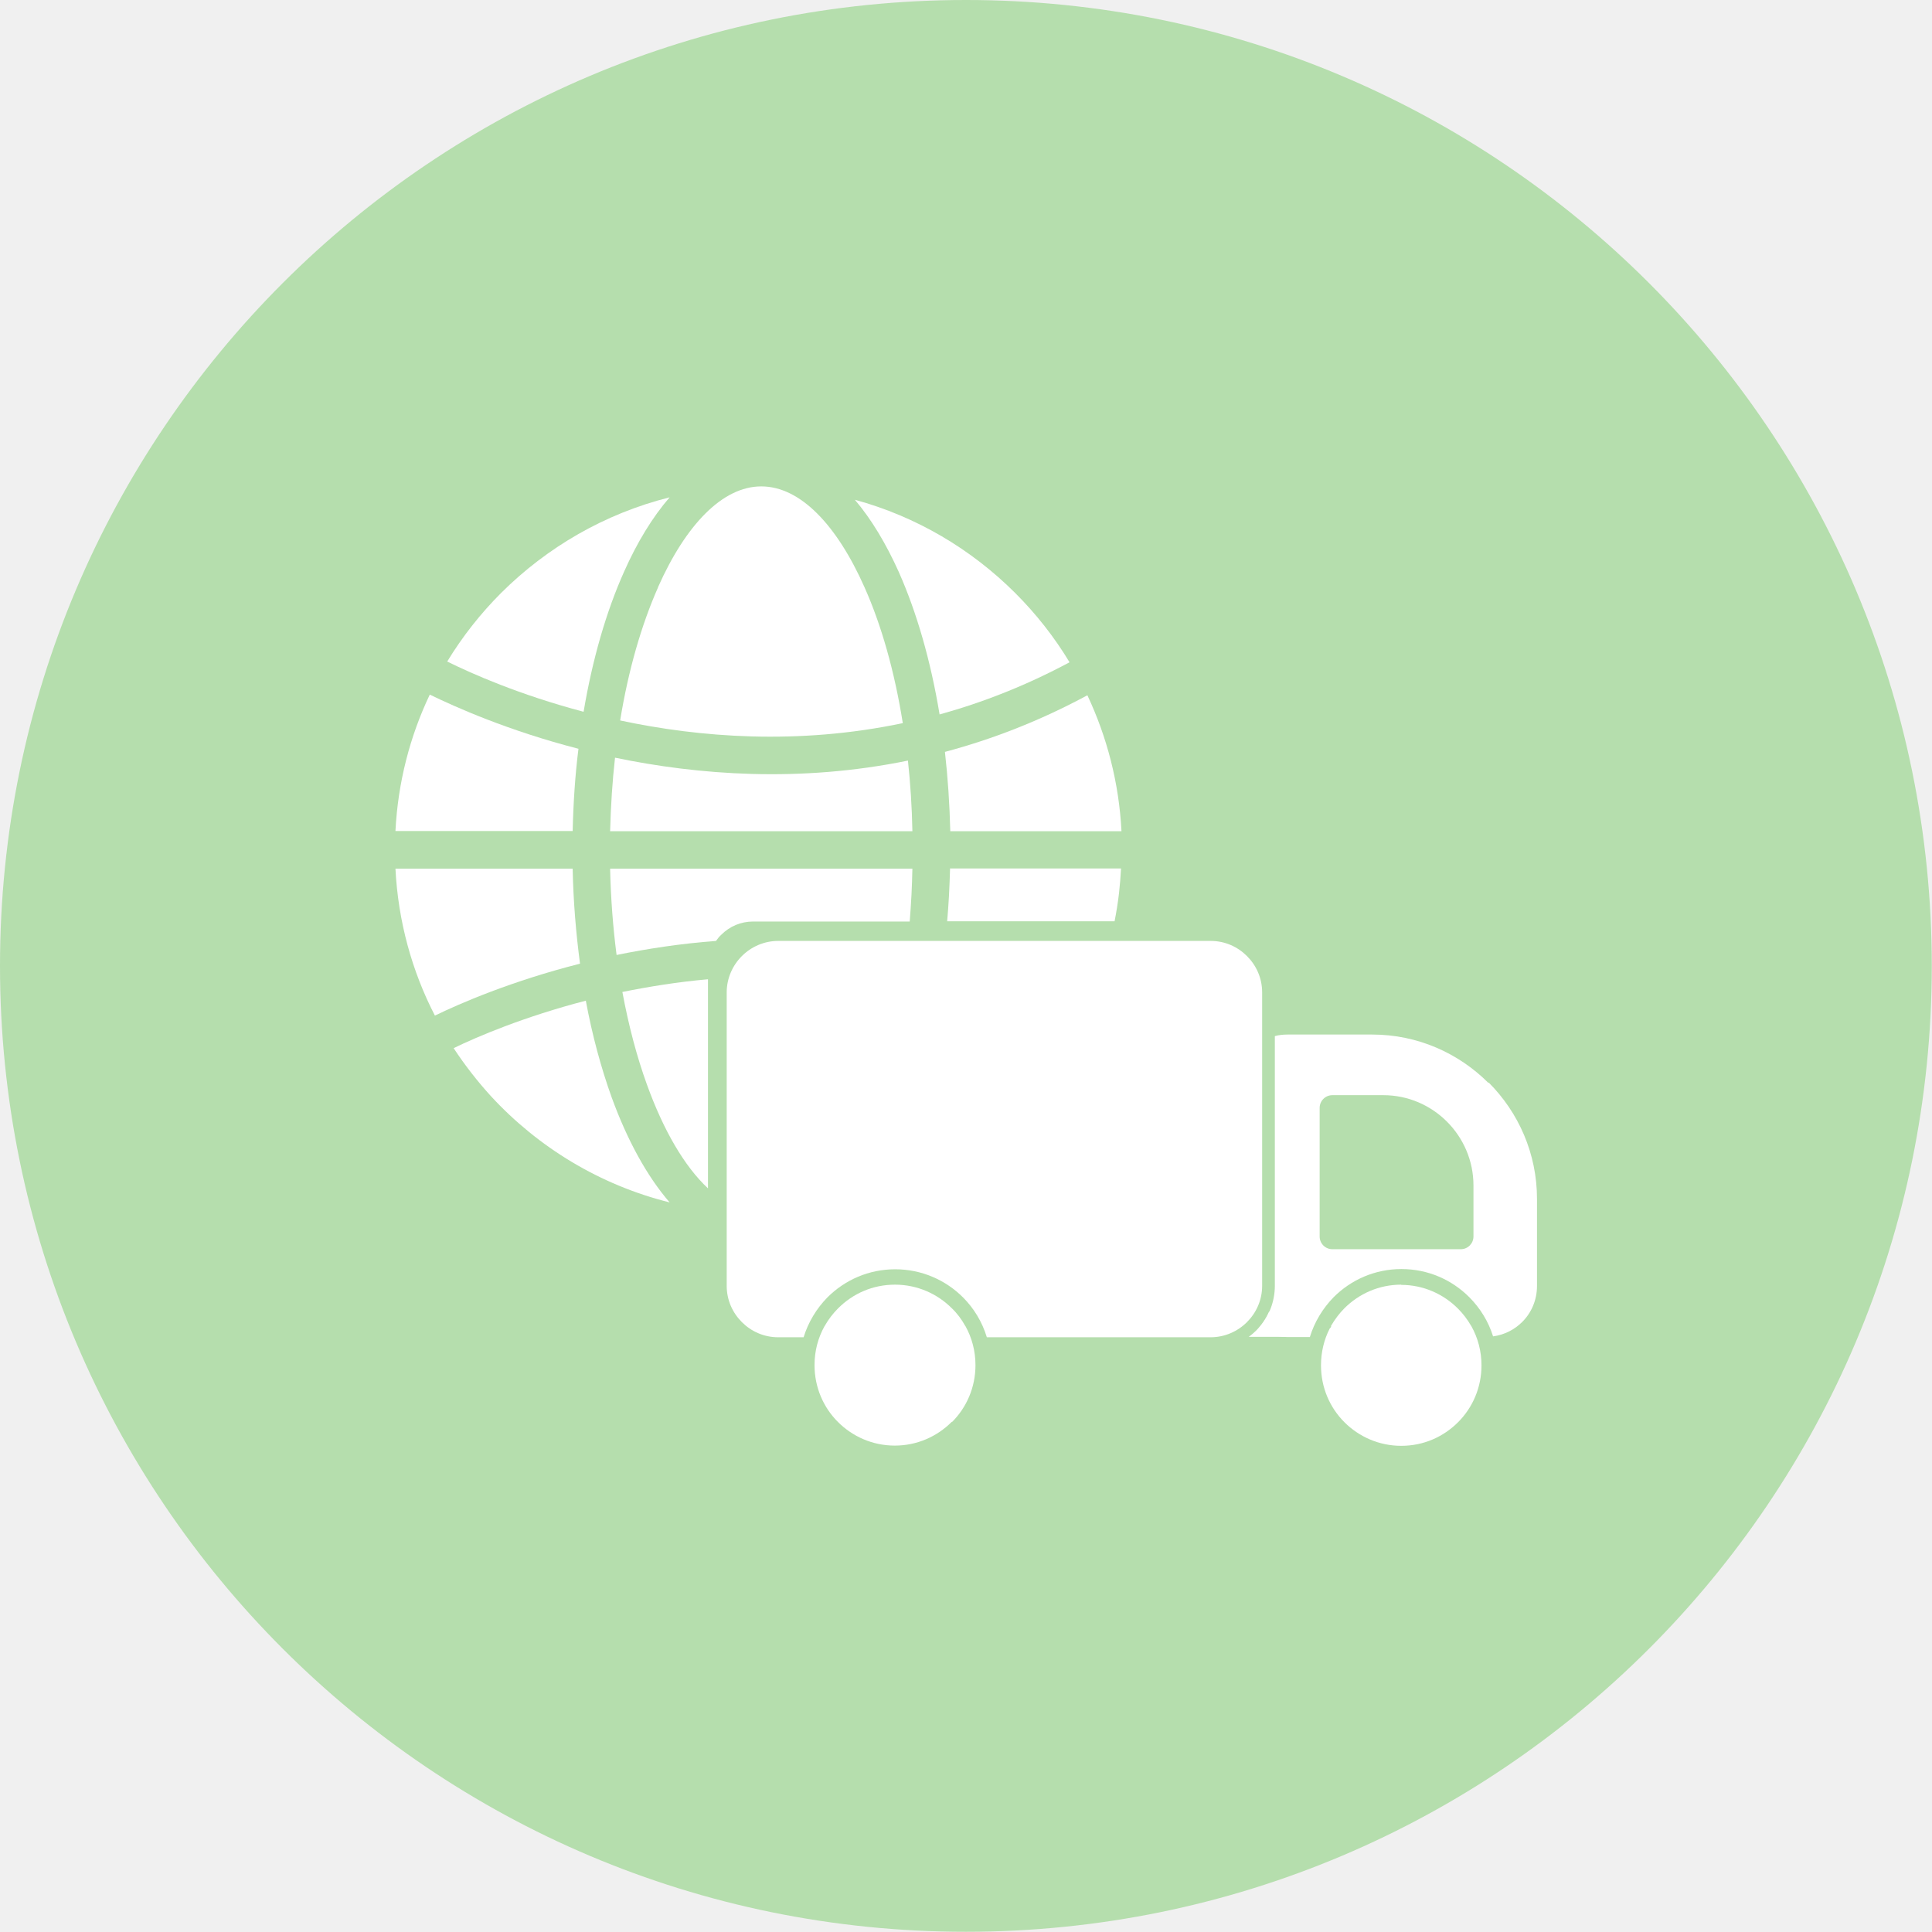
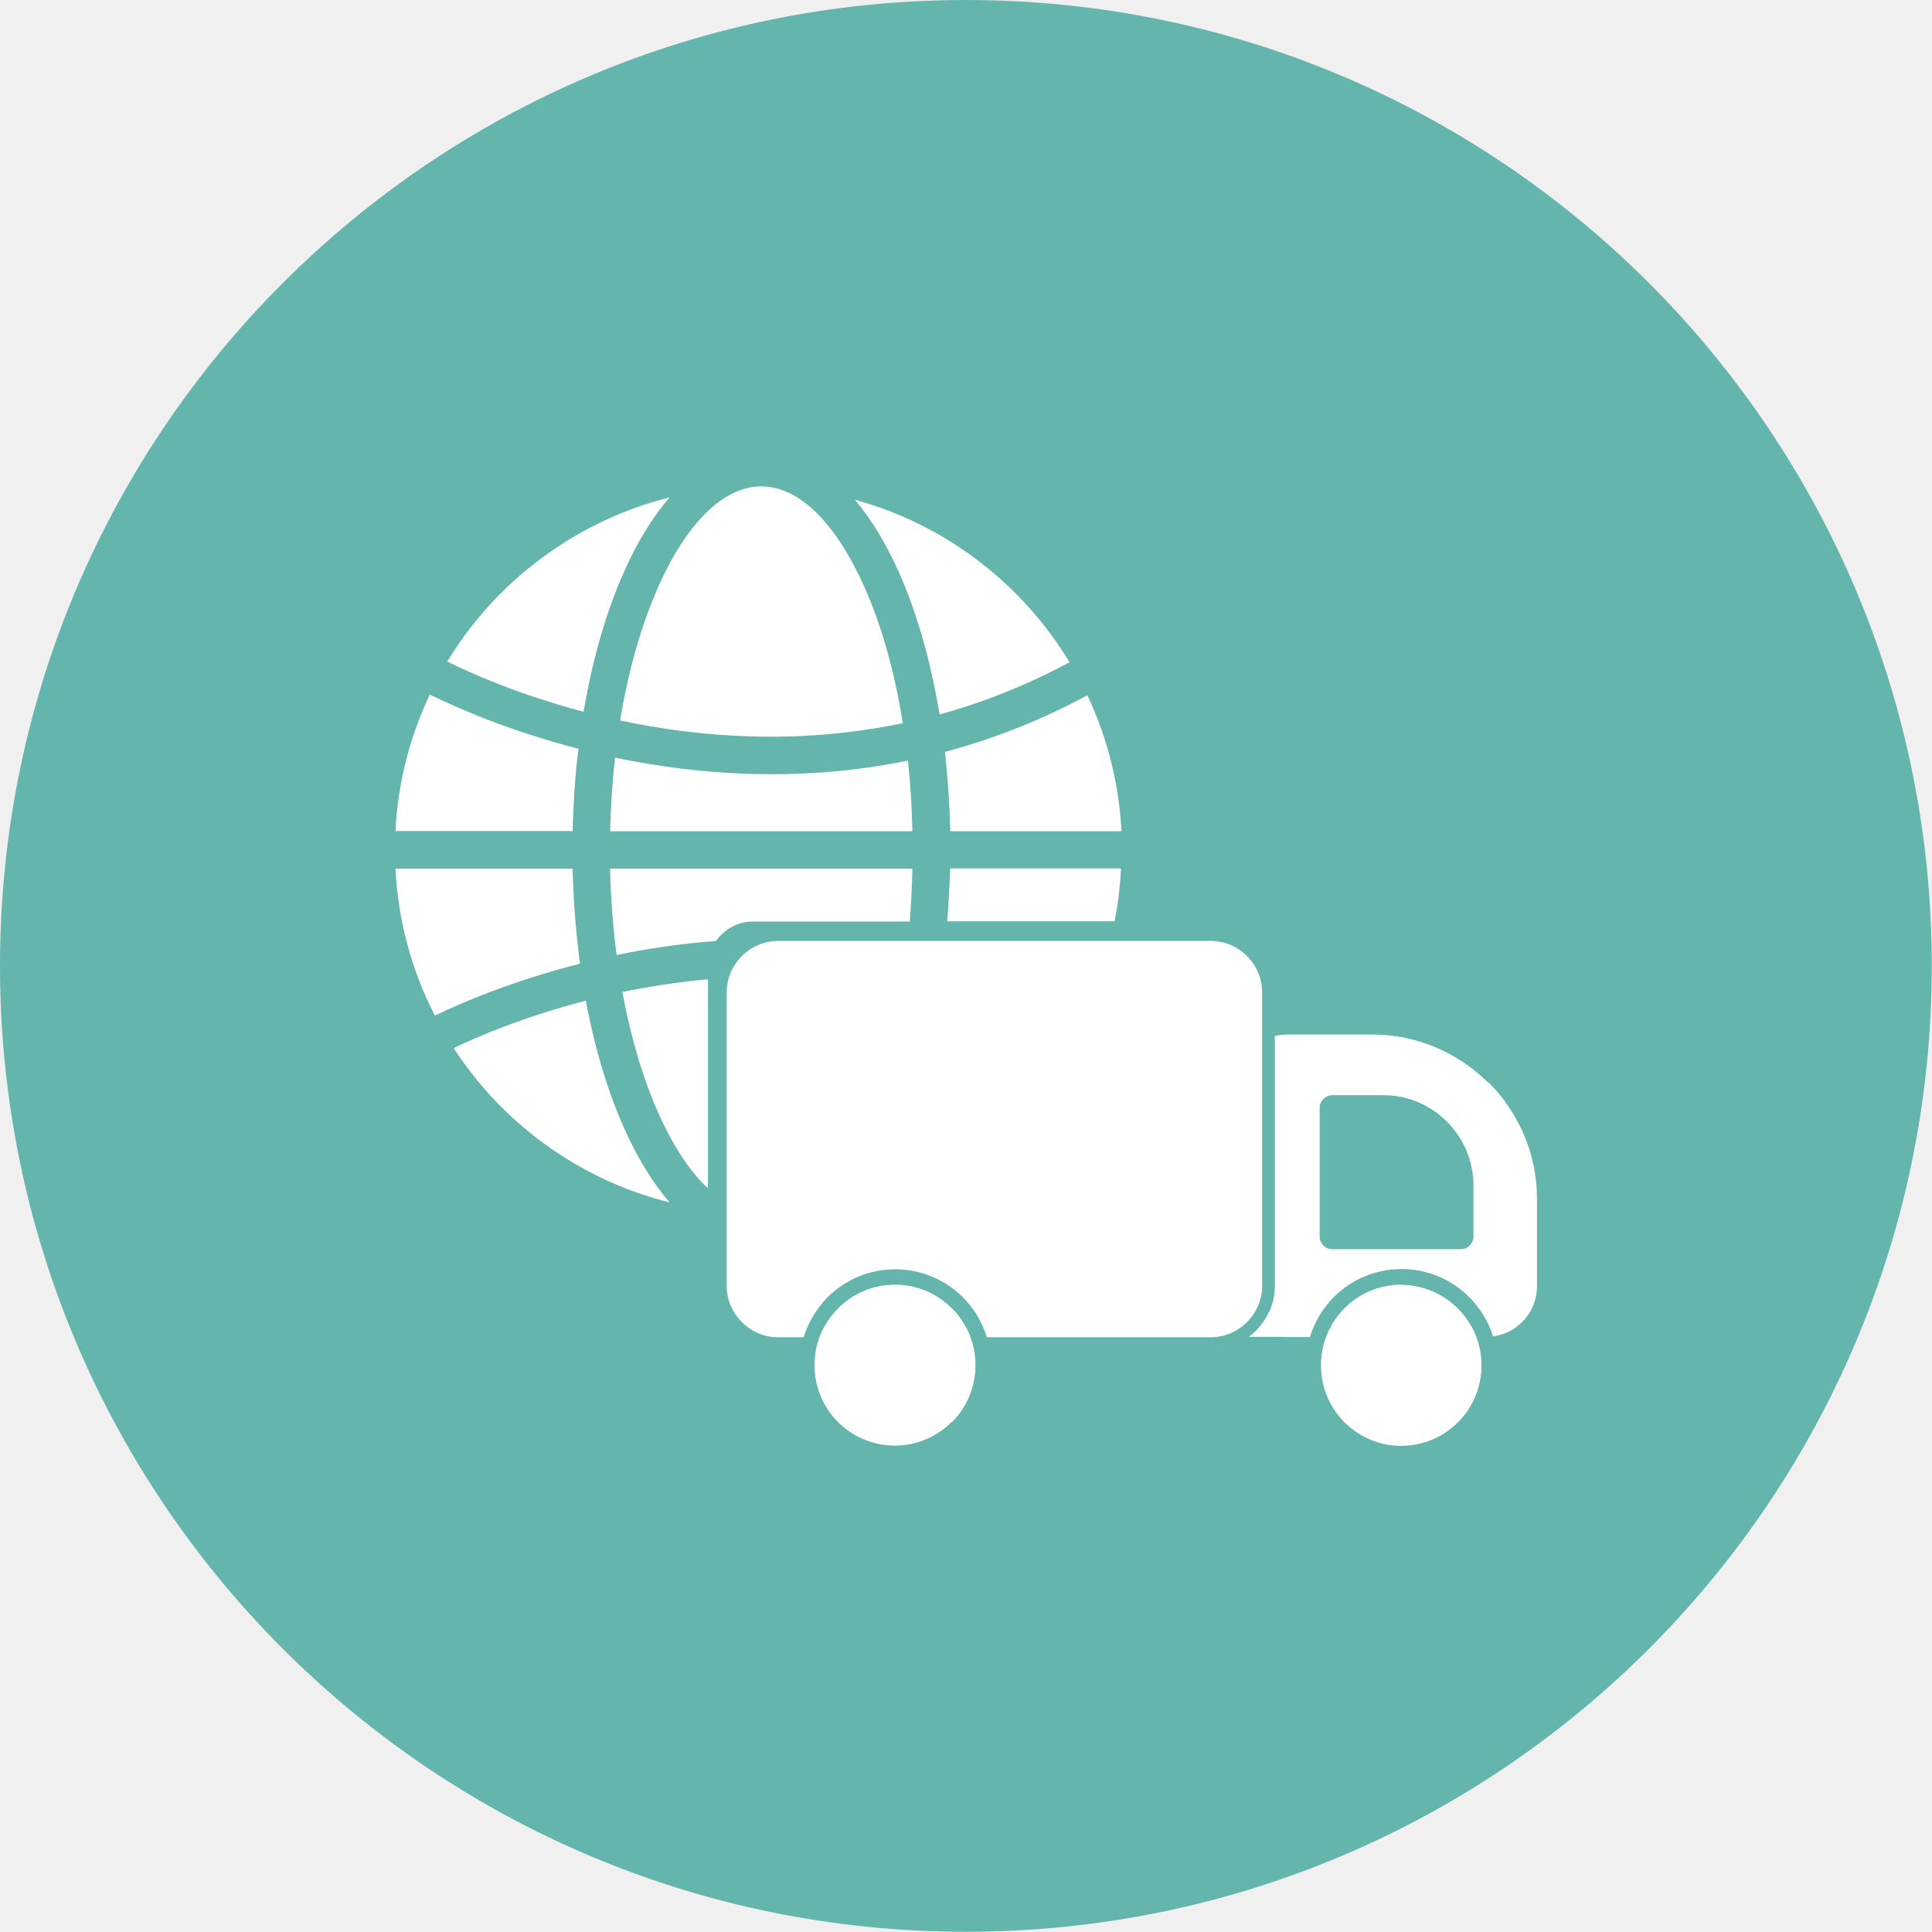
<svg xmlns="http://www.w3.org/2000/svg" xml:space="preserve" width="8.667in" height="8.667in" style="shape-rendering:geometricPrecision; text-rendering:geometricPrecision; image-rendering:optimizeQuality; fill-rule:evenodd; clip-rule:evenodd" viewBox="0 0 8.667 8.667">
  <defs>
    <style type="text/css">
   
-     .fil0 {fill:#B5DEAD}
+     .fil0 {fill:#64B6AC}
    .fil1 {fill:white}
   
  </style>
  </defs>
  <g id="Layer_x0020_1">
    <circle class="fil0" cx="4.333" cy="4.333" r="4.333" />
    <g id="_275490984">
      <g>
        <path id="_275477688" class="fil1" d="M2.007 2.968c0.107,0.053 0.323,0.149 0.611,0.225 0.04,-0.237 0.102,-0.45 0.181,-0.627 0.059,-0.133 0.128,-0.246 0.205,-0.335 -0.291,0.073 -0.55,0.224 -0.756,0.429 -0.092,0.092 -0.174,0.196 -0.242,0.308z" />
        <path id="_275503392" class="fil1" d="M2.952 2.635c-0.074,0.167 -0.133,0.37 -0.17,0.597 0.356,0.076 0.797,0.111 1.268,0.012 -0.037,-0.232 -0.096,-0.44 -0.172,-0.61 -0.124,-0.279 -0.288,-0.452 -0.463,-0.452 -0.174,0 -0.339,0.173 -0.463,0.452z" />
        <path id="_275497536" class="fil1" d="M4.032 2.566c0.08,0.18 0.143,0.397 0.183,0.639 0.192,-0.053 0.387,-0.129 0.583,-0.234 -0.068,-0.113 -0.15,-0.217 -0.243,-0.31 -0.197,-0.197 -0.444,-0.344 -0.72,-0.419 0.074,0.087 0.14,0.197 0.198,0.326z" />
        <path id="_275496624" class="fil1" d="M4.878 3.119c-0.215,0.116 -0.429,0.198 -0.639,0.254 0.013,0.115 0.021,0.234 0.024,0.356l0.768 0c-0.011,-0.217 -0.065,-0.423 -0.153,-0.61z" />
        <path id="_275496552" class="fil1" d="M4.073 3.412c-0.487,0.1 -0.943,0.064 -1.314,-0.013 -0.012,0.106 -0.019,0.217 -0.022,0.33l1.356 0c-0.002,-0.109 -0.009,-0.215 -0.02,-0.317z" />
        <path id="_275496048" class="fil1" d="M2.569 3.728c0.003,-0.127 0.011,-0.25 0.026,-0.369 -0.315,-0.081 -0.552,-0.187 -0.667,-0.243 -0.089,0.187 -0.143,0.394 -0.154,0.612l0.795 0z" />
        <path id="_275496336" class="fil1" d="M2.569 3.897l-0.795 0c0.012,0.236 0.074,0.46 0.177,0.659 0.113,-0.055 0.344,-0.155 0.651,-0.233 -0.018,-0.136 -0.03,-0.278 -0.033,-0.425z" />
        <path id="_275496192" class="fil1" d="M2.737 3.897c0.003,0.134 0.013,0.264 0.029,0.387 0.138,-0.028 0.287,-0.051 0.446,-0.063 0.007,-0.01 0.015,-0.02 0.024,-0.028 0.037,-0.037 0.087,-0.059 0.142,-0.059l0.703 0c0.003,-0.04 0.006,-0.08 0.008,-0.121 0.002,-0.037 0.003,-0.076 0.004,-0.116l-1.356 0z" />
        <path id="_275495952" class="fil1" d="M4.262 3.897c-0.001,0.041 -0.003,0.082 -0.005,0.124 -0.002,0.038 -0.005,0.076 -0.008,0.112l0.751 0c0.008,-0.041 0.015,-0.083 0.02,-0.127 0.004,-0.036 0.007,-0.073 0.009,-0.11l-0.768 0z" />
        <path id="_275496144" class="fil1" d="M3.176 5.332l0 -0.939c-0.136,0.012 -0.265,0.033 -0.384,0.057 0.028,0.151 0.065,0.291 0.11,0.415 0.074,0.205 0.168,0.367 0.274,0.466z" />
        <path id="_275495712" class="fil1" d="M2.744 4.923c-0.047,-0.131 -0.087,-0.277 -0.116,-0.434 -0.277,0.072 -0.486,0.161 -0.593,0.213 0.05,0.076 0.106,0.148 0.167,0.215 0.212,0.23 0.489,0.399 0.802,0.477 -0.102,-0.118 -0.19,-0.279 -0.26,-0.471z" />
      </g>
      <g>
        <path id="_275495136" class="fil1" d="M6.456 5.857c-0.003,-0.002 -0.006,-0.004 -0.009,-0.005 0.003,0.002 0.006,0.004 0.009,0.005z" />
        <path id="_275495880" class="fil1" d="M6.424 5.839c-0.002,-0.001 -0.004,-0.002 -0.006,-0.003 0.002,0.001 0.004,0.002 0.006,0.003z" />
        <path id="_275495616" class="fil1" d="M6.441 5.848c-0.003,-0.002 -0.006,-0.003 -0.009,-0.005 0.003,0.002 0.006,0.003 0.009,0.005z" />
        <path id="_275495328" class="fil1" d="M6.305 5.808c-0.006,-0 -0.013,-0.001 -0.019,-0.001 0.007,0 0.013,0 0.019,0.001z" />
        <path id="_275495544" class="fil1" d="M6.487 5.879c-0,-0 -0,-0 -0,-0 0,0 0,0 0,0z" />
        <path id="_275495592" class="fil1" d="M6.061 5.901c0.004,-0.004 0.009,-0.009 0.014,-0.013 -0.004,0.004 -0.008,0.008 -0.012,0.012 -0,0 -0.001,0.001 -0.001,0.001z" />
        <path id="_275495856" class="fil1" d="M6.475 5.87c-4.72441e-005,-2.75591e-005 -9.84252e-005,-5.51181e-005 -0,-8.26772e-005 4.72441e-005,2.75591e-005 9.44882e-005,5.51181e-005 0,8.26772e-005z" />
        <path id="_275495448" class="fil1" d="M6.398 5.828c-0.001,-0.001 -0.003,-0.001 -0.004,-0.002 0.001,0.001 0.003,0.001 0.004,0.002z" />
        <path id="_275495424" class="fil1" d="M6.344 5.812c-0.004,-0.001 -0.008,-0.002 -0.013,-0.002 0.004,0.001 0.009,0.001 0.013,0.002z" />
        <path id="_275494752" class="fil1" d="M6.286 5.807c-0.007,0 -0.013,0 -0.019,0.001 0.006,-0 0.013,-0.001 0.019,-0.001z" />
        <path id="_275494560" class="fil1" d="M6.324 5.809c-0.004,-0.001 -0.009,-0.001 -0.013,-0.001 0.004,0 0.009,0.001 0.013,0.001z" />
        <path id="_275494488" class="fil1" d="M6.366 5.817c-0.003,-0.001 -0.006,-0.001 -0.009,-0.002 0.003,0.001 0.006,0.001 0.009,0.002z" />
        <path id="_275495016" class="fil1" d="M6.383 5.822c-0.002,-0.001 -0.004,-0.001 -0.007,-0.002 0.002,0.001 0.004,0.001 0.007,0.002z" />
        <path id="_275495040" class="fil1" d="M6.088 5.876c-0.003,0.003 -0.007,0.005 -0.01,0.008 0.003,-0.003 0.007,-0.006 0.01,-0.008z" />
        <path id="_275494416" class="fil1" d="M6.01 5.969c-0.002,0.003 -0.004,0.007 -0.005,0.01 0.005,-0.004 0.007,-0.008 0.005,-0.01z" />
        <path id="_275494368" class="fil1" d="M6.26 5.808c-0.004,0 -0.009,0.001 -0.013,0.001 0.004,-0.001 0.009,-0.001 0.013,-0.001z" />
        <path id="_275494728" class="fil1" d="M6.24 5.81c-0.005,0.001 -0.01,0.002 -0.014,0.002 0.005,-0.001 0.009,-0.002 0.014,-0.002z" />
        <path id="_275494776" class="fil1" d="M6.02 5.952c-0.003,0.005 -0.006,0.01 -0.009,0.015 0.003,-0.005 0.006,-0.01 0.009,-0.015z" />
        <path id="_275495112" class="fil1" d="M6.045 5.918c-0.009,0.01 -0.017,0.021 -0.024,0.032 0.007,-0.011 0.015,-0.022 0.024,-0.032z" />
        <path id="_275494440" class="fil1" d="M6.61 5.547c0,0.031 -0.025,0.057 -0.057,0.057l-0.576 0c-0.031,0 -0.057,-0.025 -0.057,-0.057l0 -0.577c0,-0.031 0.025,-0.057 0.057,-0.057l0.229 -3.93701e-006c0.222,0 0.404,0.182 0.404,0.405l0 0.229zm0.067 -0.689c-0.134,-0.134 -0.318,-0.217 -0.521,-0.217l-0.38 0c-0.02,0 -0.039,0.002 -0.057,0.007l3.93701e-006 1.12c0,0.07 -0.026,0.138 -0.072,0.19 0.037,0.025 0.081,0.04 0.129,0.04l0.1 0c0.021,-0.068 0.058,-0.129 0.107,-0.179 0.078,-0.078 0.185,-0.126 0.304,-0.126 0.119,0 0.226,0.048 0.304,0.126 0.049,0.049 0.086,0.109 0.107,0.176 0.051,-0.007 0.096,-0.03 0.131,-0.065 0.041,-0.041 0.066,-0.098 0.066,-0.161l3.93701e-006 -0.391c0,-0.203 -0.083,-0.388 -0.217,-0.522z" />
        <path id="_275494032" class="fil1" d="M6.059 5.903c-0.004,0.004 -0.008,0.008 -0.012,0.013 0.004,-0.004 0.008,-0.009 0.012,-0.013z" />
        <path id="_275494128" class="fil1" d="M6.196 5.82c-0.003,0.001 -0.006,0.002 -0.008,0.003 0.003,-0.001 0.005,-0.002 0.008,-0.003z" />
        <path id="_275493960" class="fil1" d="M6.155 5.836c-0.002,0.001 -0.005,0.002 -0.007,0.003 0.002,-0.001 0.005,-0.002 0.007,-0.003z" />
        <path id="_275494296" class="fil1" d="M6.139 5.843c-0.003,0.001 -0.005,0.003 -0.008,0.004 0.003,-0.001 0.005,-0.003 0.008,-0.004z" />
        <path id="_275493744" class="fil1" d="M6.217 5.815c-0.004,0.001 -0.008,0.002 -0.012,0.003 0.004,-0.001 0.008,-0.002 0.012,-0.003z" />
        <path id="_275493624" class="fil1" d="M6.124 5.852c-0.004,0.002 -0.007,0.005 -0.011,0.007 0.004,-0.002 0.007,-0.005 0.011,-0.007z" />
        <path id="_275493648" class="fil1" d="M6.104 5.865c-0.003,0.002 -0.006,0.005 -0.01,0.007 0.003,-0.002 0.006,-0.005 0.01,-0.007z" />
        <path id="_275493600" class="fil1" d="M6.178 5.826c-0.002,0.001 -0.005,0.002 -0.007,0.003 0.002,-0.001 0.005,-0.002 0.007,-0.003z" />
        <path id="_275494176" class="fil1" d="M4.055 5.809c-0.004,-0.001 -0.009,-0.001 -0.013,-0.001 0.004,0 0.009,0.001 0.013,0.001z" />
        <path id="_275493672" class="fil1" d="M4.097 5.817c-0.004,-0.001 -0.008,-0.002 -0.012,-0.003 0.004,0.001 0.008,0.002 0.012,0.003z" />
        <path id="_275493480" class="fil1" d="M4.171 5.847c-0.003,-0.001 -0.005,-0.003 -0.008,-0.004 0.003,0.001 0.005,0.003 0.008,0.004z" />
        <path id="_275493000" class="fil1" d="M4.114 5.823c-0.003,-0.001 -0.006,-0.002 -0.008,-0.003 0.003,0.001 0.006,0.002 0.008,0.003z" />
        <path id="_275493168" class="fil1" d="M4.131 5.829c-0.002,-0.001 -0.005,-0.002 -0.007,-0.003 0.003,0.001 0.005,0.002 0.007,0.003z" />
        <path id="_275492976" class="fil1" d="M4.154 5.839c-0.002,-0.001 -0.005,-0.002 -0.007,-0.003 0.002,0.001 0.005,0.002 0.007,0.003z" />
        <path id="_275493408" class="fil1" d="M4.076 5.813c-0.005,-0.001 -0.01,-0.002 -0.014,-0.002 0.005,0.001 0.01,0.002 0.014,0.002z" />
        <path id="_275493384" class="fil1" d="M4.253 5.915c-0.003,-0.004 -0.007,-0.008 -0.01,-0.011 0.004,0.004 0.007,0.007 0.01,0.011z" />
        <path id="_275492952" class="fil1" d="M4.016 5.807c-0.007,0 -0.013,0 -0.019,0.001 0.006,-0 0.013,-0.001 0.019,-0.001z" />
        <path id="_275493288" class="fil1" d="M4.279 5.948c-0.003,-0.005 -0.006,-0.01 -0.01,-0.014 0.003,0.005 0.007,0.009 0.01,0.014z" />
        <path id="_275492904" class="fil1" d="M4.227 5.888c0.005,0.004 0.009,0.008 0.014,0.013 -0,-0 -0.001,-0.001 -0.001,-0.001 -0.004,-0.004 -0.008,-0.008 -0.012,-0.012z" />
        <path id="_275493504" class="fil1" d="M4.289 5.964c-0.002,-0.003 -0.003,-0.006 -0.005,-0.008 0.002,0.003 0.003,0.006 0.005,0.008z" />
        <path id="_275492328" class="fil1" d="M4.035 5.808c-0.006,-0 -0.013,-0.001 -0.019,-0.001 0.007,0 0.013,0 0.019,0.001z" />
        <path id="_275492520" class="fil1" d="M4.267 5.931c-0.003,-0.004 -0.006,-0.008 -0.009,-0.011 0.003,0.004 0.006,0.008 0.009,0.011z" />
        <path id="_275492208" class="fil1" d="M3.884 5.836c-0.002,0.001 -0.004,0.002 -0.006,0.003 0.002,-0.001 0.004,-0.002 0.006,-0.003z" />
        <path id="_275492760" class="fil1" d="M3.925 5.82c-0.002,0.001 -0.004,0.001 -0.006,0.002 0.002,-0.001 0.004,-0.001 0.006,-0.002z" />
        <path id="_275492472" class="fil1" d="M4.189 5.859c-0.004,-0.002 -0.007,-0.005 -0.011,-0.007 0.004,0.002 0.007,0.005 0.011,0.007z" />
        <path id="_275492568" class="fil1" d="M3.945 5.815c-0.003,0.001 -0.006,0.001 -0.009,0.002 0.003,-0.001 0.006,-0.001 0.009,-0.002z" />
        <path id="_275491440" class="fil1" d="M5.594 4.289c-0.042,-0.042 -0.099,-0.068 -0.163,-0.068l-1.94 0c-0.063,0 -0.121,0.026 -0.163,0.068 -0.042,0.042 -0.068,0.1 -0.068,0.163l0 1.316c0,0.064 0.026,0.121 0.068,0.163 0.042,0.042 0.099,0.068 0.163,0.068l0.114 0c0.021,-0.068 0.058,-0.129 0.107,-0.179 0.078,-0.078 0.185,-0.126 0.304,-0.126 0.118,0 0.226,0.048 0.304,0.126 0.049,0.049 0.086,0.11 0.107,0.179l1.004 0c0.063,0 0.121,-0.026 0.163,-0.068 0.042,-0.042 0.068,-0.099 0.068,-0.163l0 -1.316c0,-0.064 -0.026,-0.121 -0.068,-0.163z" />
        <path id="_275491392" class="fil1" d="M3.99 5.808c-0.004,0 -0.009,0.001 -0.013,0.001 0.004,-0.001 0.009,-0.001 0.013,-0.001z" />
        <path id="_275491920" class="fil1" d="M3.97 5.81c-0.004,0.001 -0.009,0.001 -0.013,0.002 0.004,-0.001 0.008,-0.002 0.013,-0.002z" />
        <path id="_275491584" class="fil1" d="M3.908 5.826c-0.001,0 -0.003,0.001 -0.004,0.002 0.001,-0 0.003,-0.001 0.004,-0.002z" />
        <path id="_275491608" class="fil1" d="M4.223 5.885c-0.003,-0.003 -0.007,-0.006 -0.01,-0.008 0.003,0.003 0.007,0.005 0.01,0.008z" />
        <path id="_275491632" class="fil1" d="M3.815 5.879c-0,0 -0,0 -0,0 0,-0 0,-0 0,-0z" />
        <path id="_275491992" class="fil1" d="M3.869 5.843c-0.003,0.002 -0.006,0.003 -0.009,0.005 0.003,-0.002 0.006,-0.003 0.009,-0.005z" />
        <path id="_275491680" class="fil1" d="M4.207 5.872c-0.003,-0.002 -0.006,-0.005 -0.01,-0.007 0.003,0.002 0.006,0.005 0.01,0.007z" />
        <path id="_275491368" class="fil1" d="M3.854 5.851c-0.003,0.002 -0.006,0.004 -0.009,0.005 0.003,-0.002 0.006,-0.004 0.009,-0.005z" />
        <path id="_275491968" class="fil1" d="M3.827 5.87c-1.1811e-005,7.87402e-006 -1.9685e-005,7.87402e-006 -2.75591e-005,7.87402e-006 7.87402e-006,0 1.5748e-005,0 2.75591e-005,-7.87402e-006z" />
        <path id="_275490576" class="fil1" d="M6.286 5.763c-0.099,0 -0.189,0.04 -0.255,0.106 -0.023,0.023 -0.043,0.05 -0.06,0.079 0.002,0.003 -0.001,0.007 -0.006,0.012 -0.025,0.049 -0.039,0.105 -0.039,0.165 0,0.1 0.04,0.19 0.105,0.255 0.065,0.065 0.155,0.106 0.255,0.106 0.1,0 0.189,-0.04 0.255,-0.106 0.065,-0.065 0.105,-0.155 0.105,-0.255 3.93701e-006,-0.063 -0.016,-0.123 -0.045,-0.175 -0.001,-0.001 -0.001,-0.002 -0.002,-0.003 -0.016,-0.028 -0.036,-0.054 -0.059,-0.077 -0.065,-0.065 -0.155,-0.106 -0.254,-0.106 0,0 0,0 -0,0l0 0z" />
        <path id="_275490864" class="fil1" d="M4.271 6.379c0.065,-0.065 0.105,-0.155 0.105,-0.255 0,-0.063 -0.016,-0.123 -0.045,-0.175 -0,-0.001 -0.001,-0.001 -0.001,-0.001 -0.016,-0.029 -0.036,-0.056 -0.06,-0.079 -0.065,-0.065 -0.155,-0.106 -0.255,-0.106 -0.1,0 -0.189,0.04 -0.255,0.106 -0.023,0.023 -0.043,0.049 -0.059,0.077 -0,0.001 -0.001,0.002 -0.002,0.003 -0.029,0.052 -0.045,0.111 -0.045,0.175 0,0.1 0.04,0.19 0.105,0.255 0.065,0.065 0.155,0.106 0.255,0.106 0.099,0 0.189,-0.04 0.255,-0.106l0 0z" />
        <path id="_275490768" class="fil1" d="M5.777 5.884l-0.084 0c-0.014,0.032 -0.034,0.061 -0.059,0.086 -0.01,0.01 -0.021,0.019 -0.032,0.027l0.175 0c0.031,0 0.057,-0.025 0.057,-0.057 0,-0.031 -0.025,-0.057 -0.057,-0.057z" />
      </g>
    </g>
  </g>
</svg>
